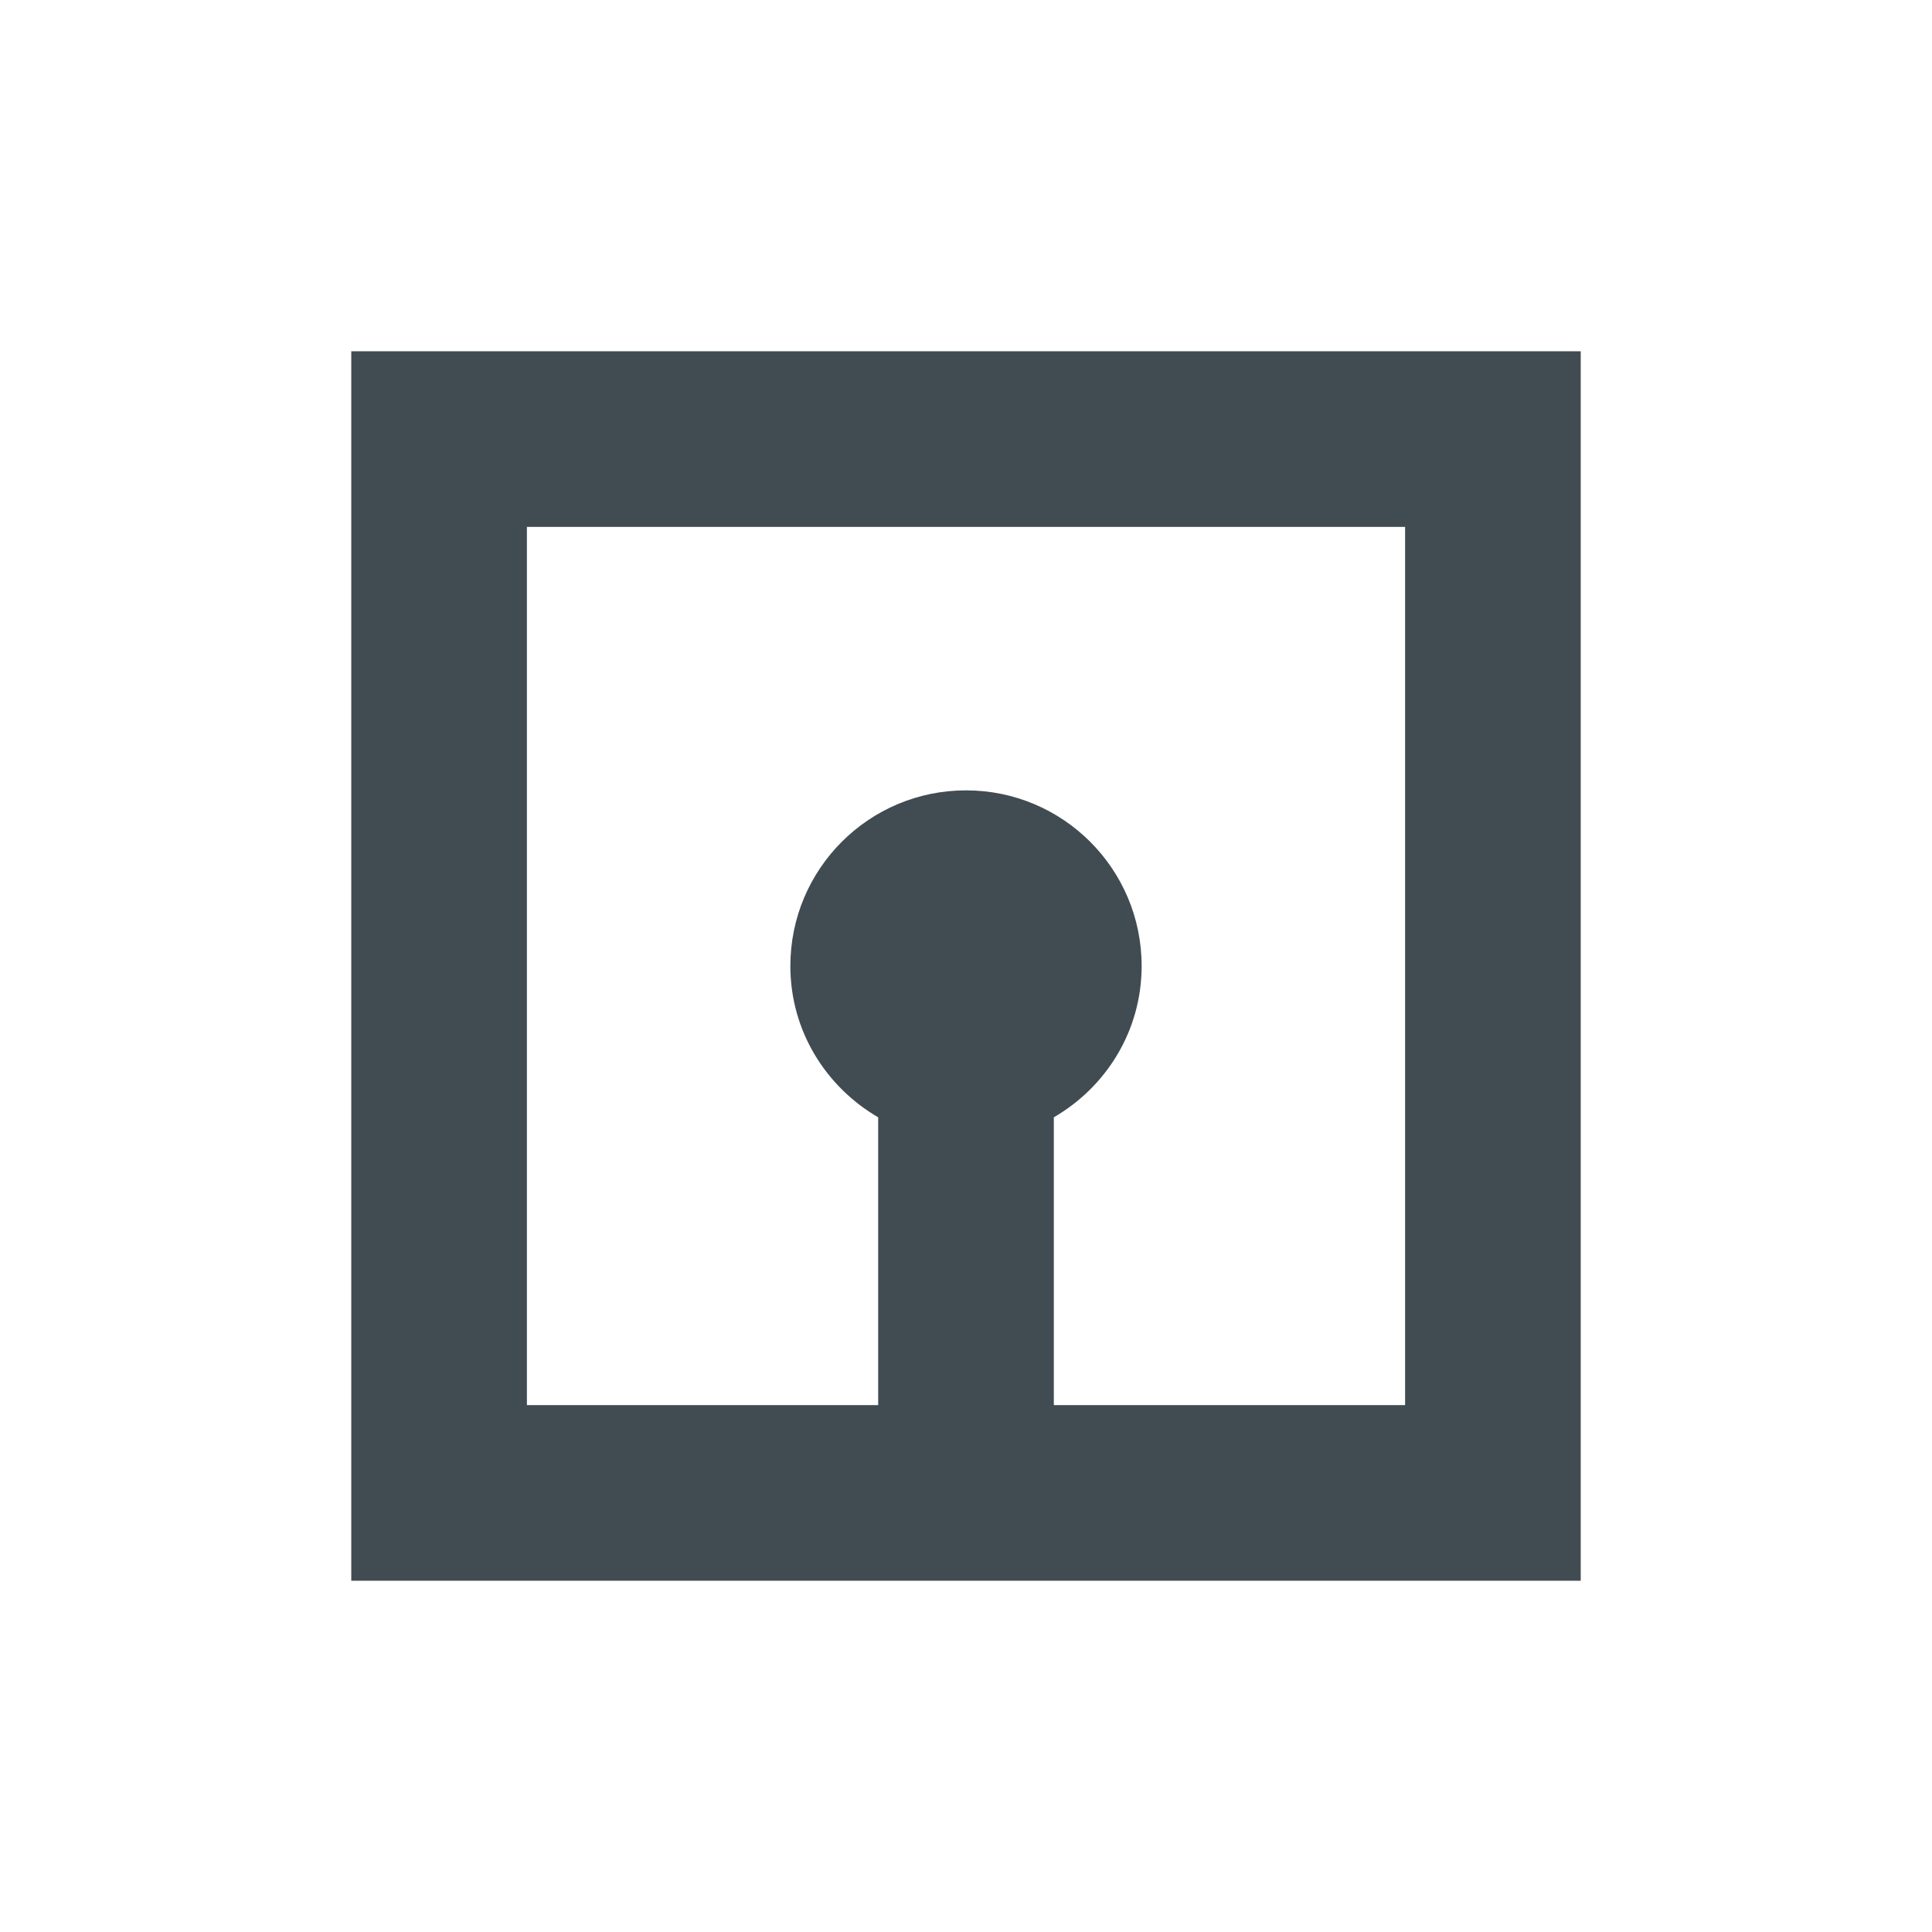
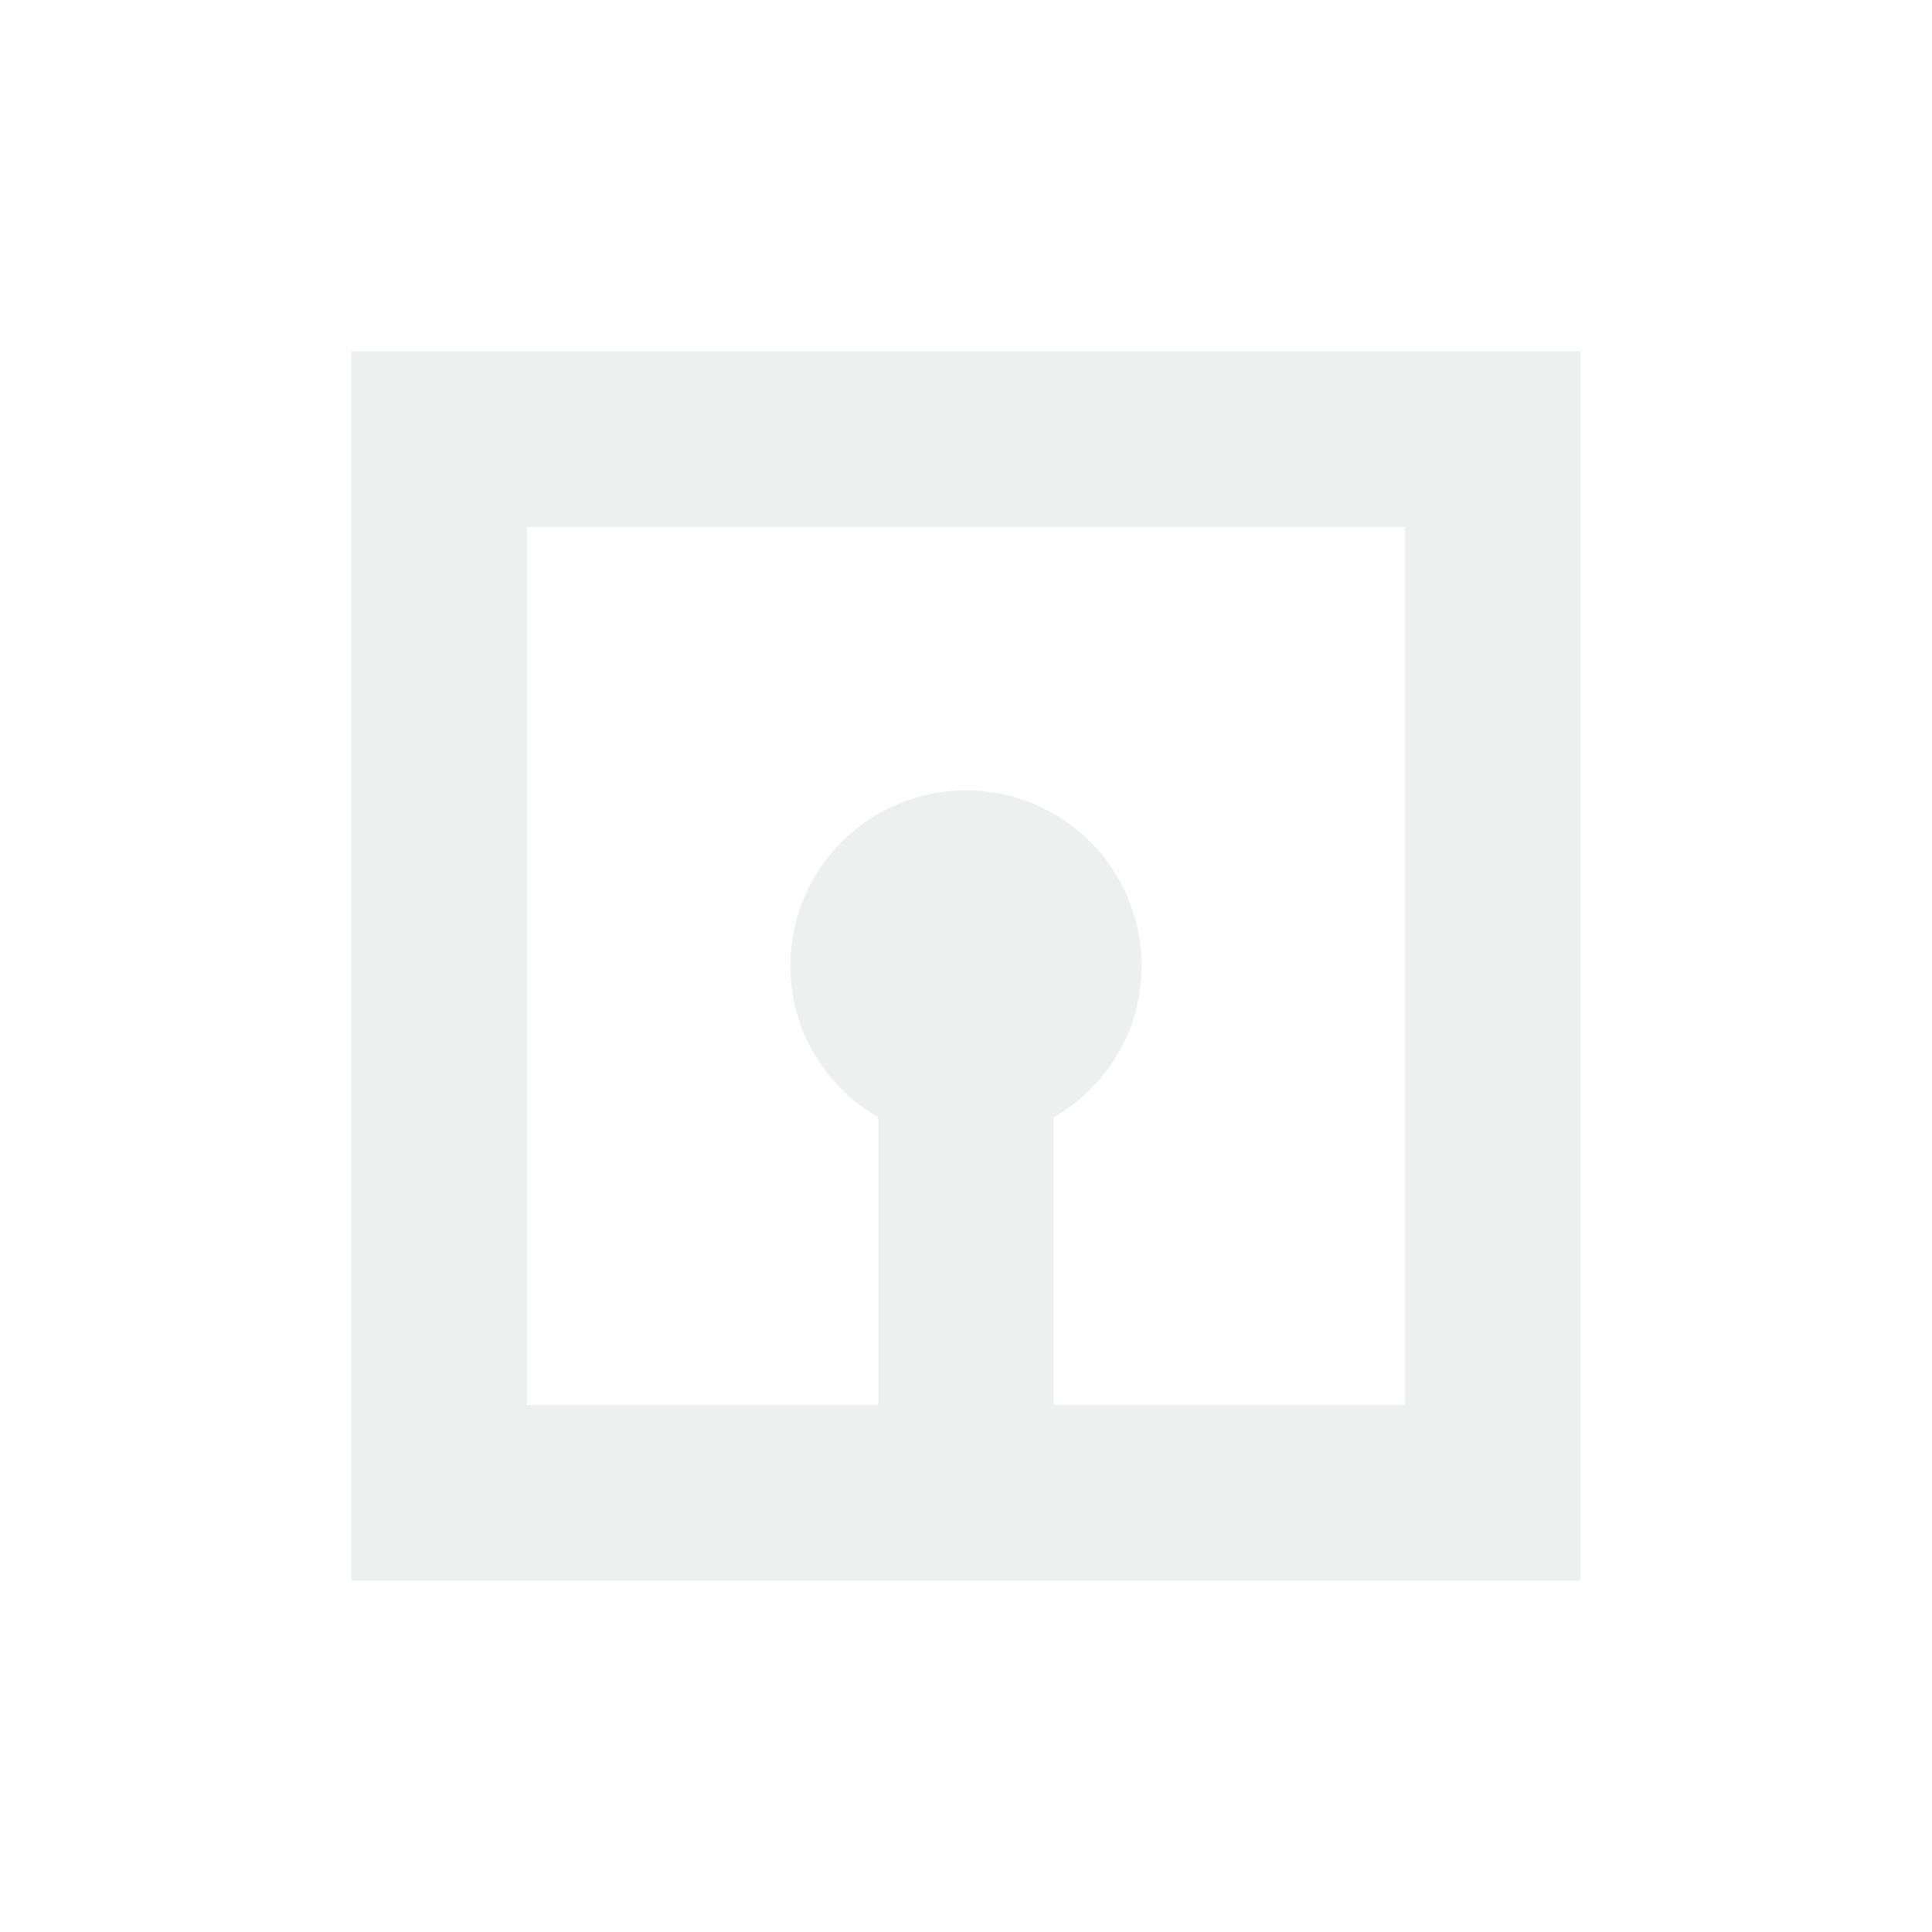
<svg xmlns="http://www.w3.org/2000/svg" width="22" height="22" viewBox="0 0 22 22">
  <defs>
    <style type="text/css" id="current-color-scheme">
-    .ColorScheme-Text { color:#414c52; } .ColorScheme-Highlight { color:#00bcd4; } .ColorScheme-ButtonBackground { color:#cfd8dc; }
+    .ColorScheme-Text { color:#eeefef; } .ColorScheme-Highlight { color:#00bcd4; } .ColorScheme-ButtonBackground { color:#cfd8dc; }
  </style>
  </defs>
  <path style="fill:currentColor;opacity:1" class="ColorScheme-Text" transform="translate(3 3)" d="m1 1v14h14v-14h-14zm2 2h10v10h-4v-3.277c0.596-0.346 1-0.984 1-1.723 0-1.105-0.895-2-2-2s-2 0.895-2 2c0 0.739 0.404 1.376 1 1.723v3.277h-4v-10z" />
</svg>
